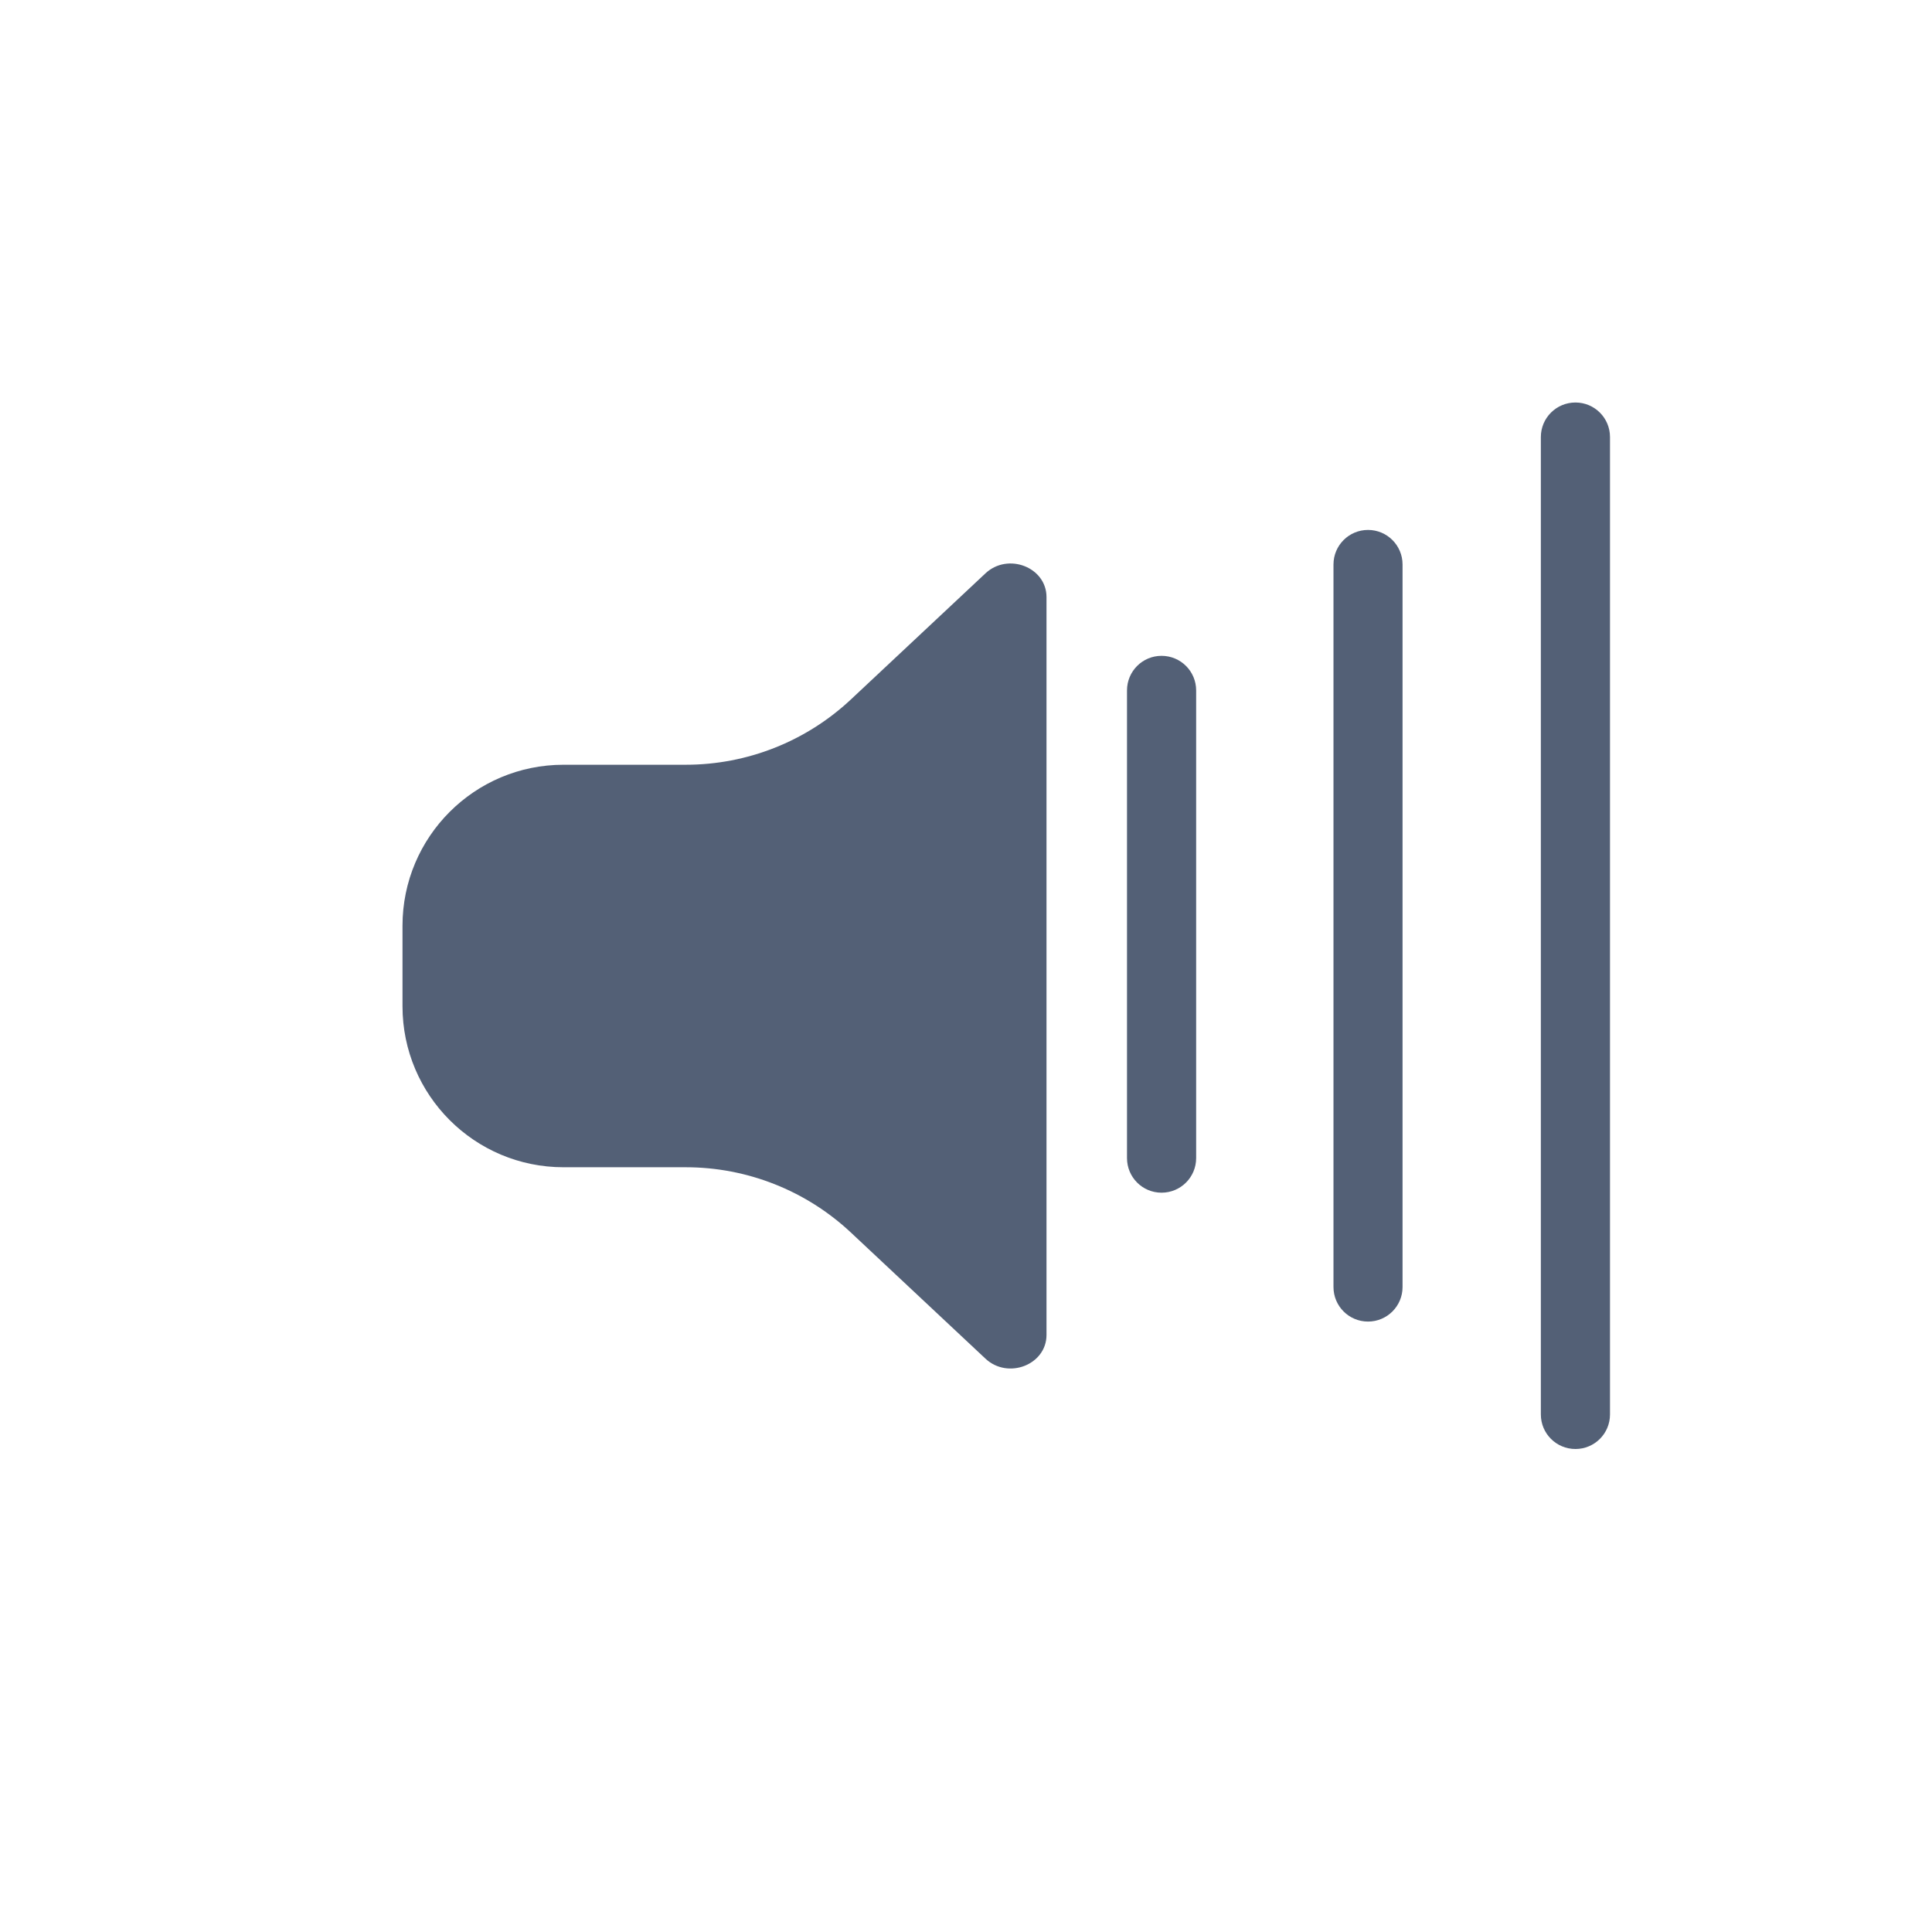
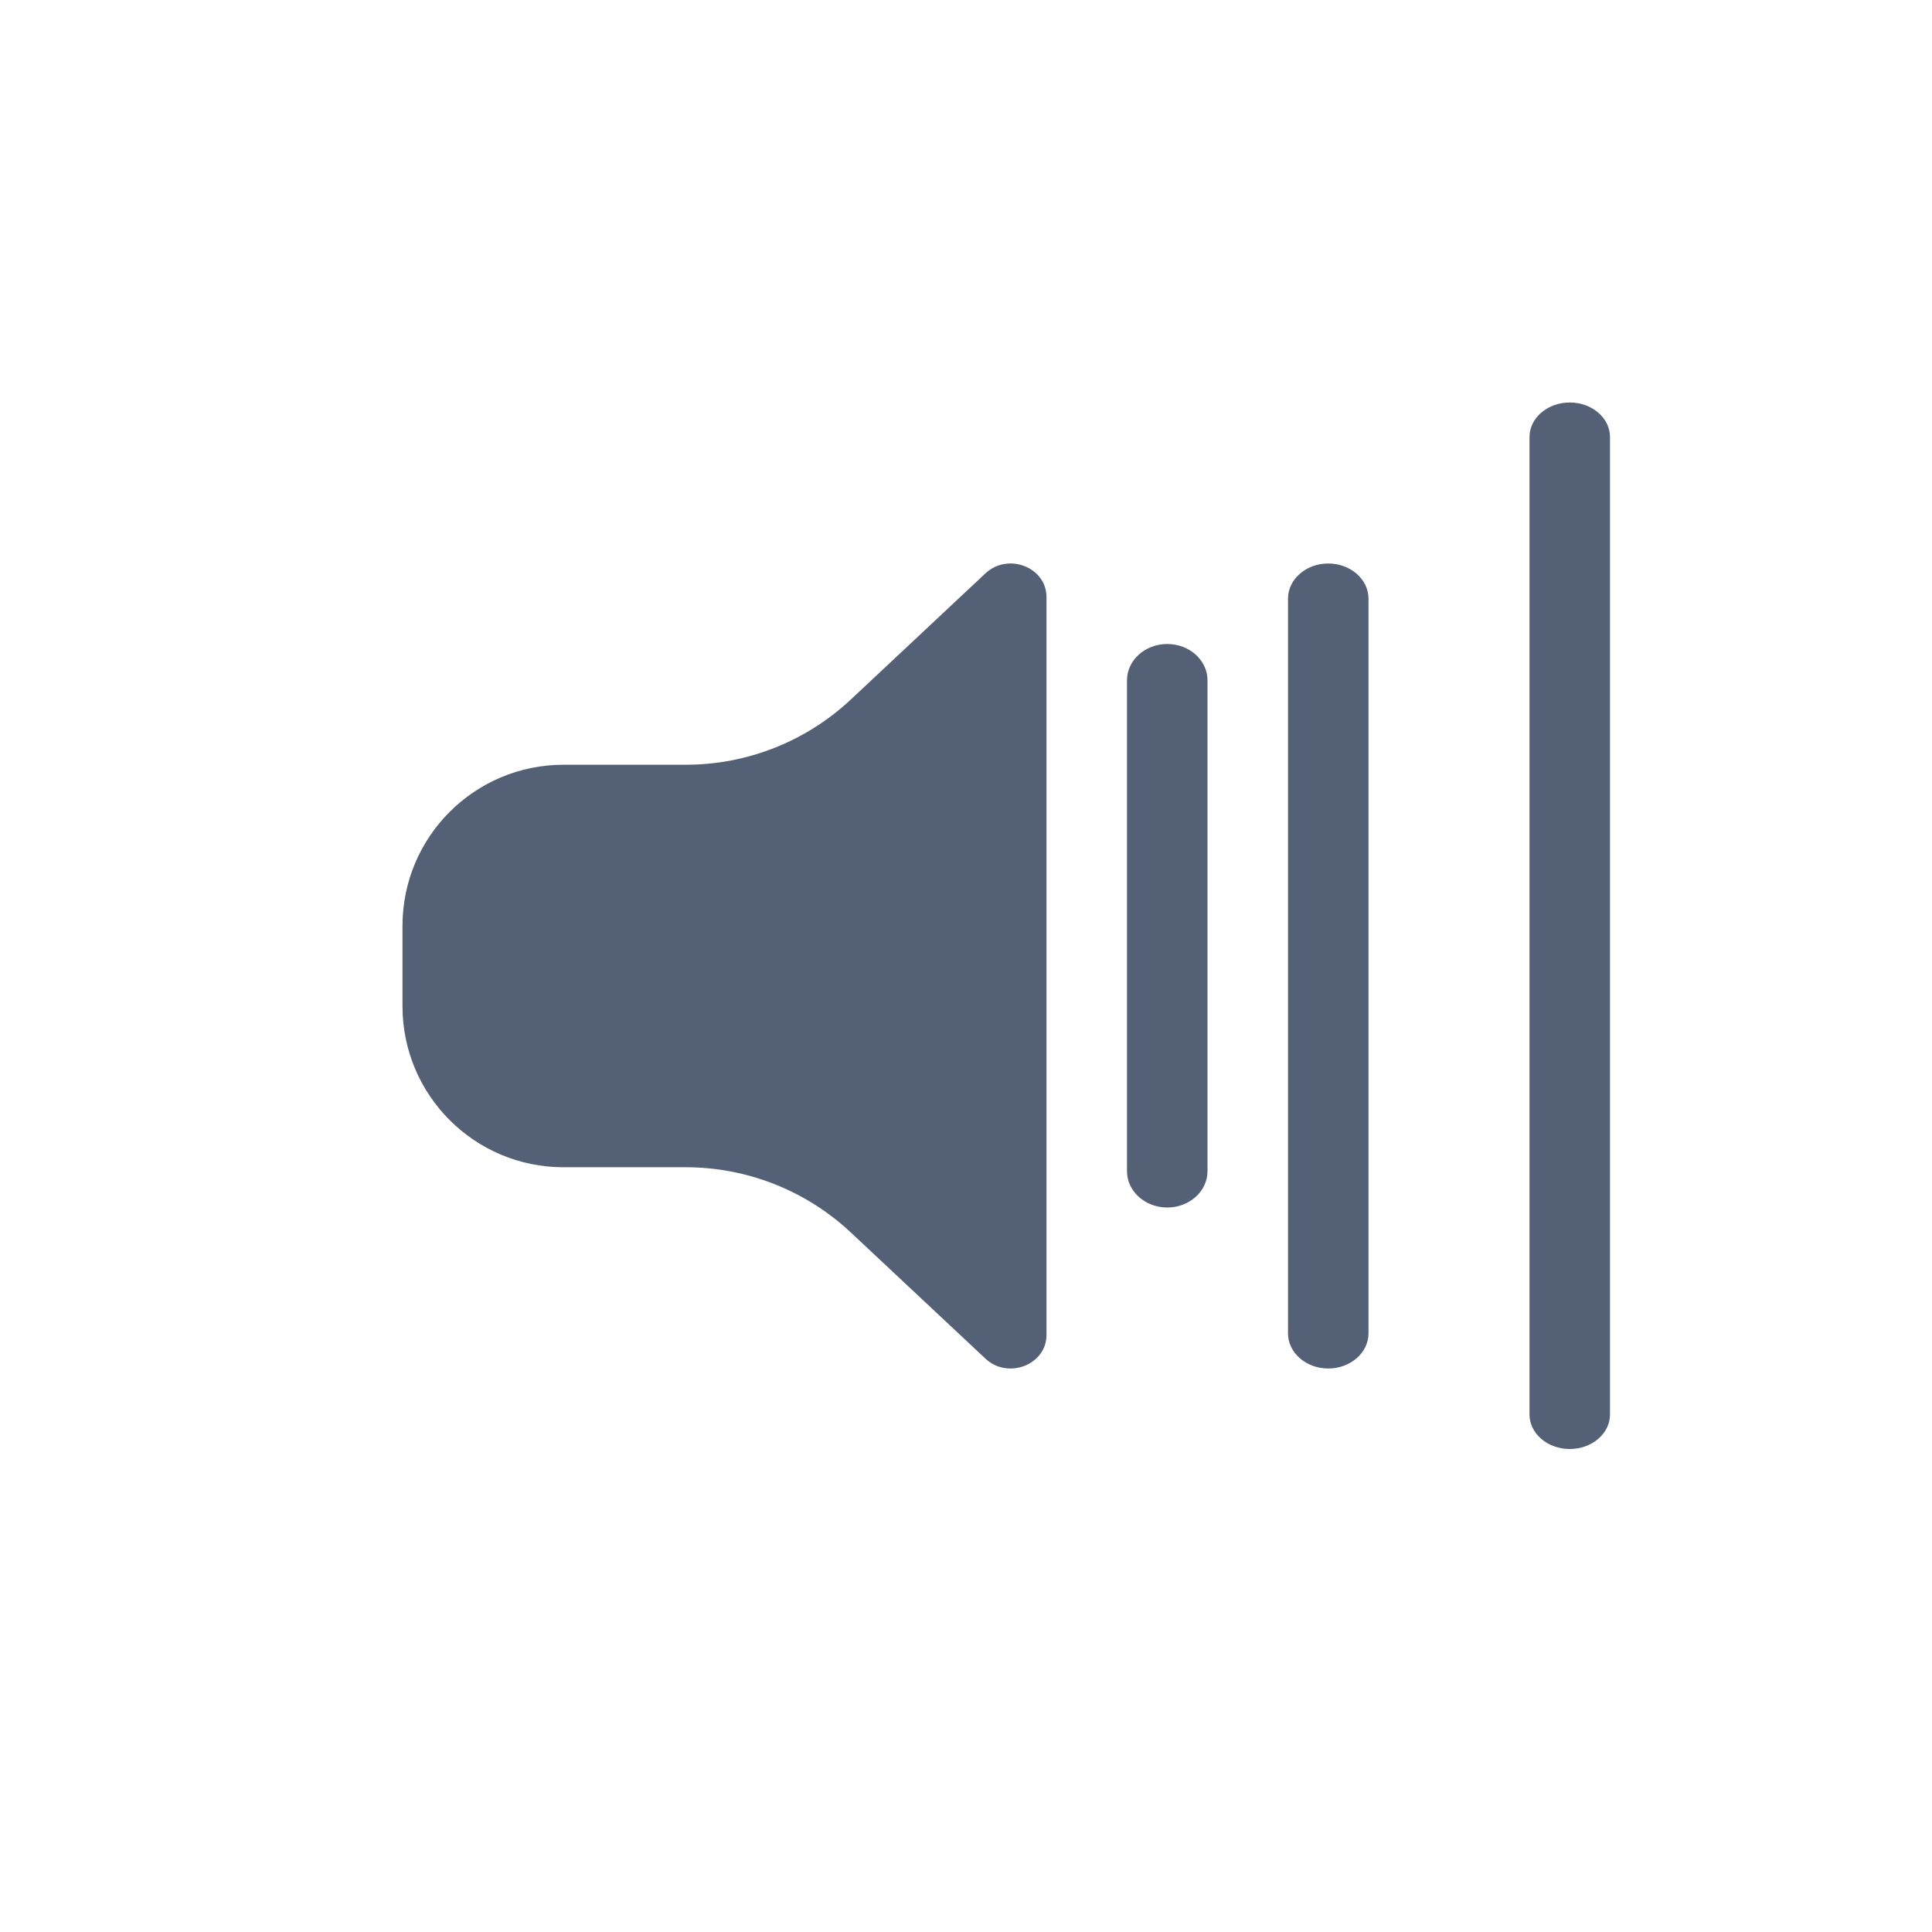
<svg xmlns="http://www.w3.org/2000/svg" width="24px" height="24px" viewBox="0 0 24 24" version="1.1">
  <g id="页面-1" stroke="none" stroke-width="1" fill="none" fill-rule="evenodd">
    <g id="按钮规范" transform="translate(-383, -144)" fill="#536076" fill-rule="nonzero">
      <g id="volume-lessen_normal" transform="translate(383, 144)">
-         <path d="M10.57,8.689 L12.241,7.123 C12.521,6.86 13,7.046 13,7.417 L13,16.583 C13,16.954 12.521,17.14 12.241,16.877 L10.57,15.311 C10.014,14.79 9.281,14.5 8.519,14.5 L7,14.5 C5.895,14.5 5,13.604 5,12.5 L5,11.5 C5,10.396 5.895,9.5 7,9.5 L8.519,9.5 C9.281,9.5 10.014,9.21 10.57,8.689 Z M19.141,5.429 C19.141,5.192 19.333,5 19.571,5 C19.808,5 20,5.192 20,5.429 L20,17.571 C20,17.808 19.808,18 19.571,18 C19.333,18 19.141,17.808 19.141,17.571 L19.141,5.429 Z M16.565,7.012 C16.565,6.775 16.757,6.583 16.994,6.583 C17.231,6.583 17.423,6.775 17.423,7.012 L17.423,15.988 C17.423,16.225 17.231,16.417 16.994,16.417 C16.757,16.417 16.565,16.225 16.565,15.988 L16.565,7.012 Z M14,8.577 C14,8.339 14.192,8.147 14.429,8.147 C14.667,8.147 14.859,8.339 14.859,8.577 L14.859,14.386 C14.859,14.624 14.667,14.816 14.429,14.816 C14.192,14.816 14,14.624 14,14.386 L14,8.577 Z" id="Combined-Shape" />
+         <path d="M19.5,5 C19.776,5 20,5.192 20,5.429 L20,17.571 C20,17.808 19.776,18 19.5,18 C19.224,18 19,17.808 19,17.571 L19,5.429 C19,5.192 19.224,5 19.5,5 Z M16.5,7 C16.776,7 17,7.196 17,7.437 L17,16.563 C17,16.804 16.776,17 16.5,17 C16.224,17 16,16.804 16,16.563 L16,7.437 C16,7.196 16.224,7 16.5,7 Z M13,7.417 L13,16.583 C13,16.954 12.521,17.14 12.241,16.877 L10.57,15.311 C10.014,14.79 9.281,14.5 8.519,14.5 L7,14.5 C5.895,14.5 5,13.604 5,12.5 L5,11.5 C5,10.396 5.895,9.5 7,9.5 L8.519,9.5 C9.281,9.5 10.014,9.21 10.57,8.689 L12.241,7.123 C12.521,6.86 13,7.046 13,7.417 Z M14.5,8 C14.776,8 15,8.202 15,8.451 L15,14.549 C15,14.798 14.776,15 14.5,15 C14.224,15 14,14.798 14,14.549 L14,8.451 C14,8.202 14.224,8 14.5,8 Z" id="Combined-Shape" />
      </g>
    </g>
  </g>
</svg>
